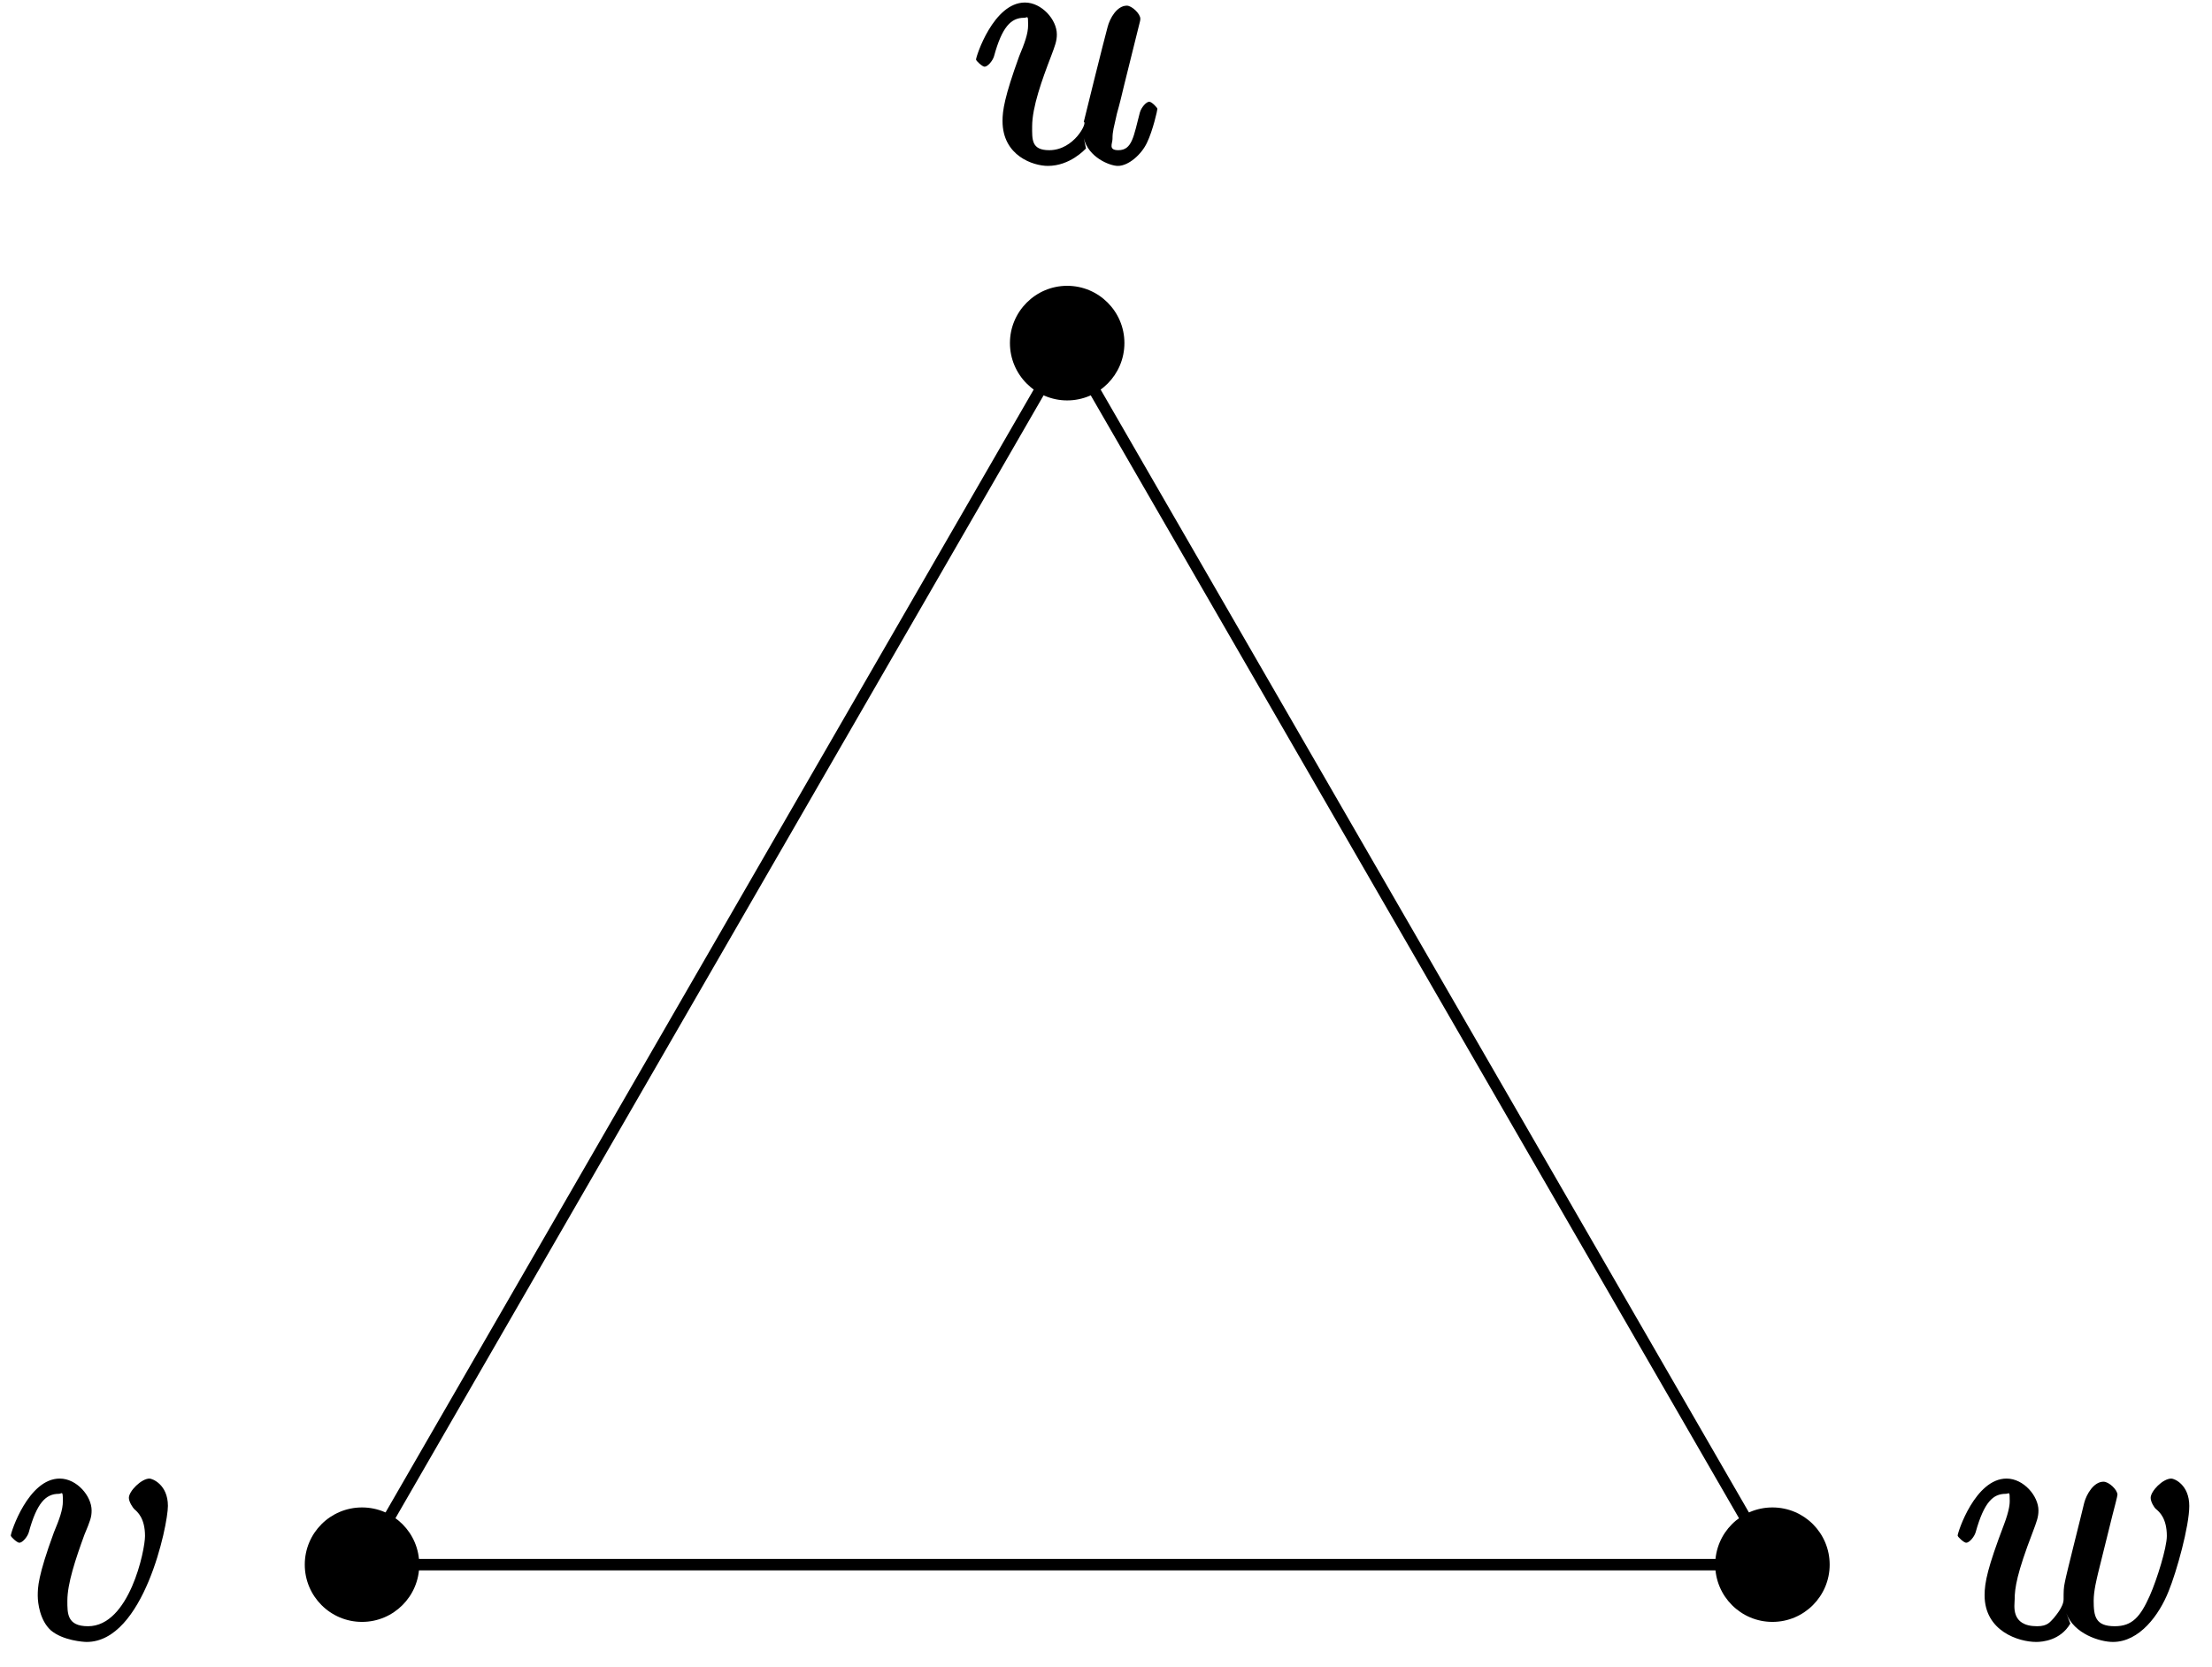
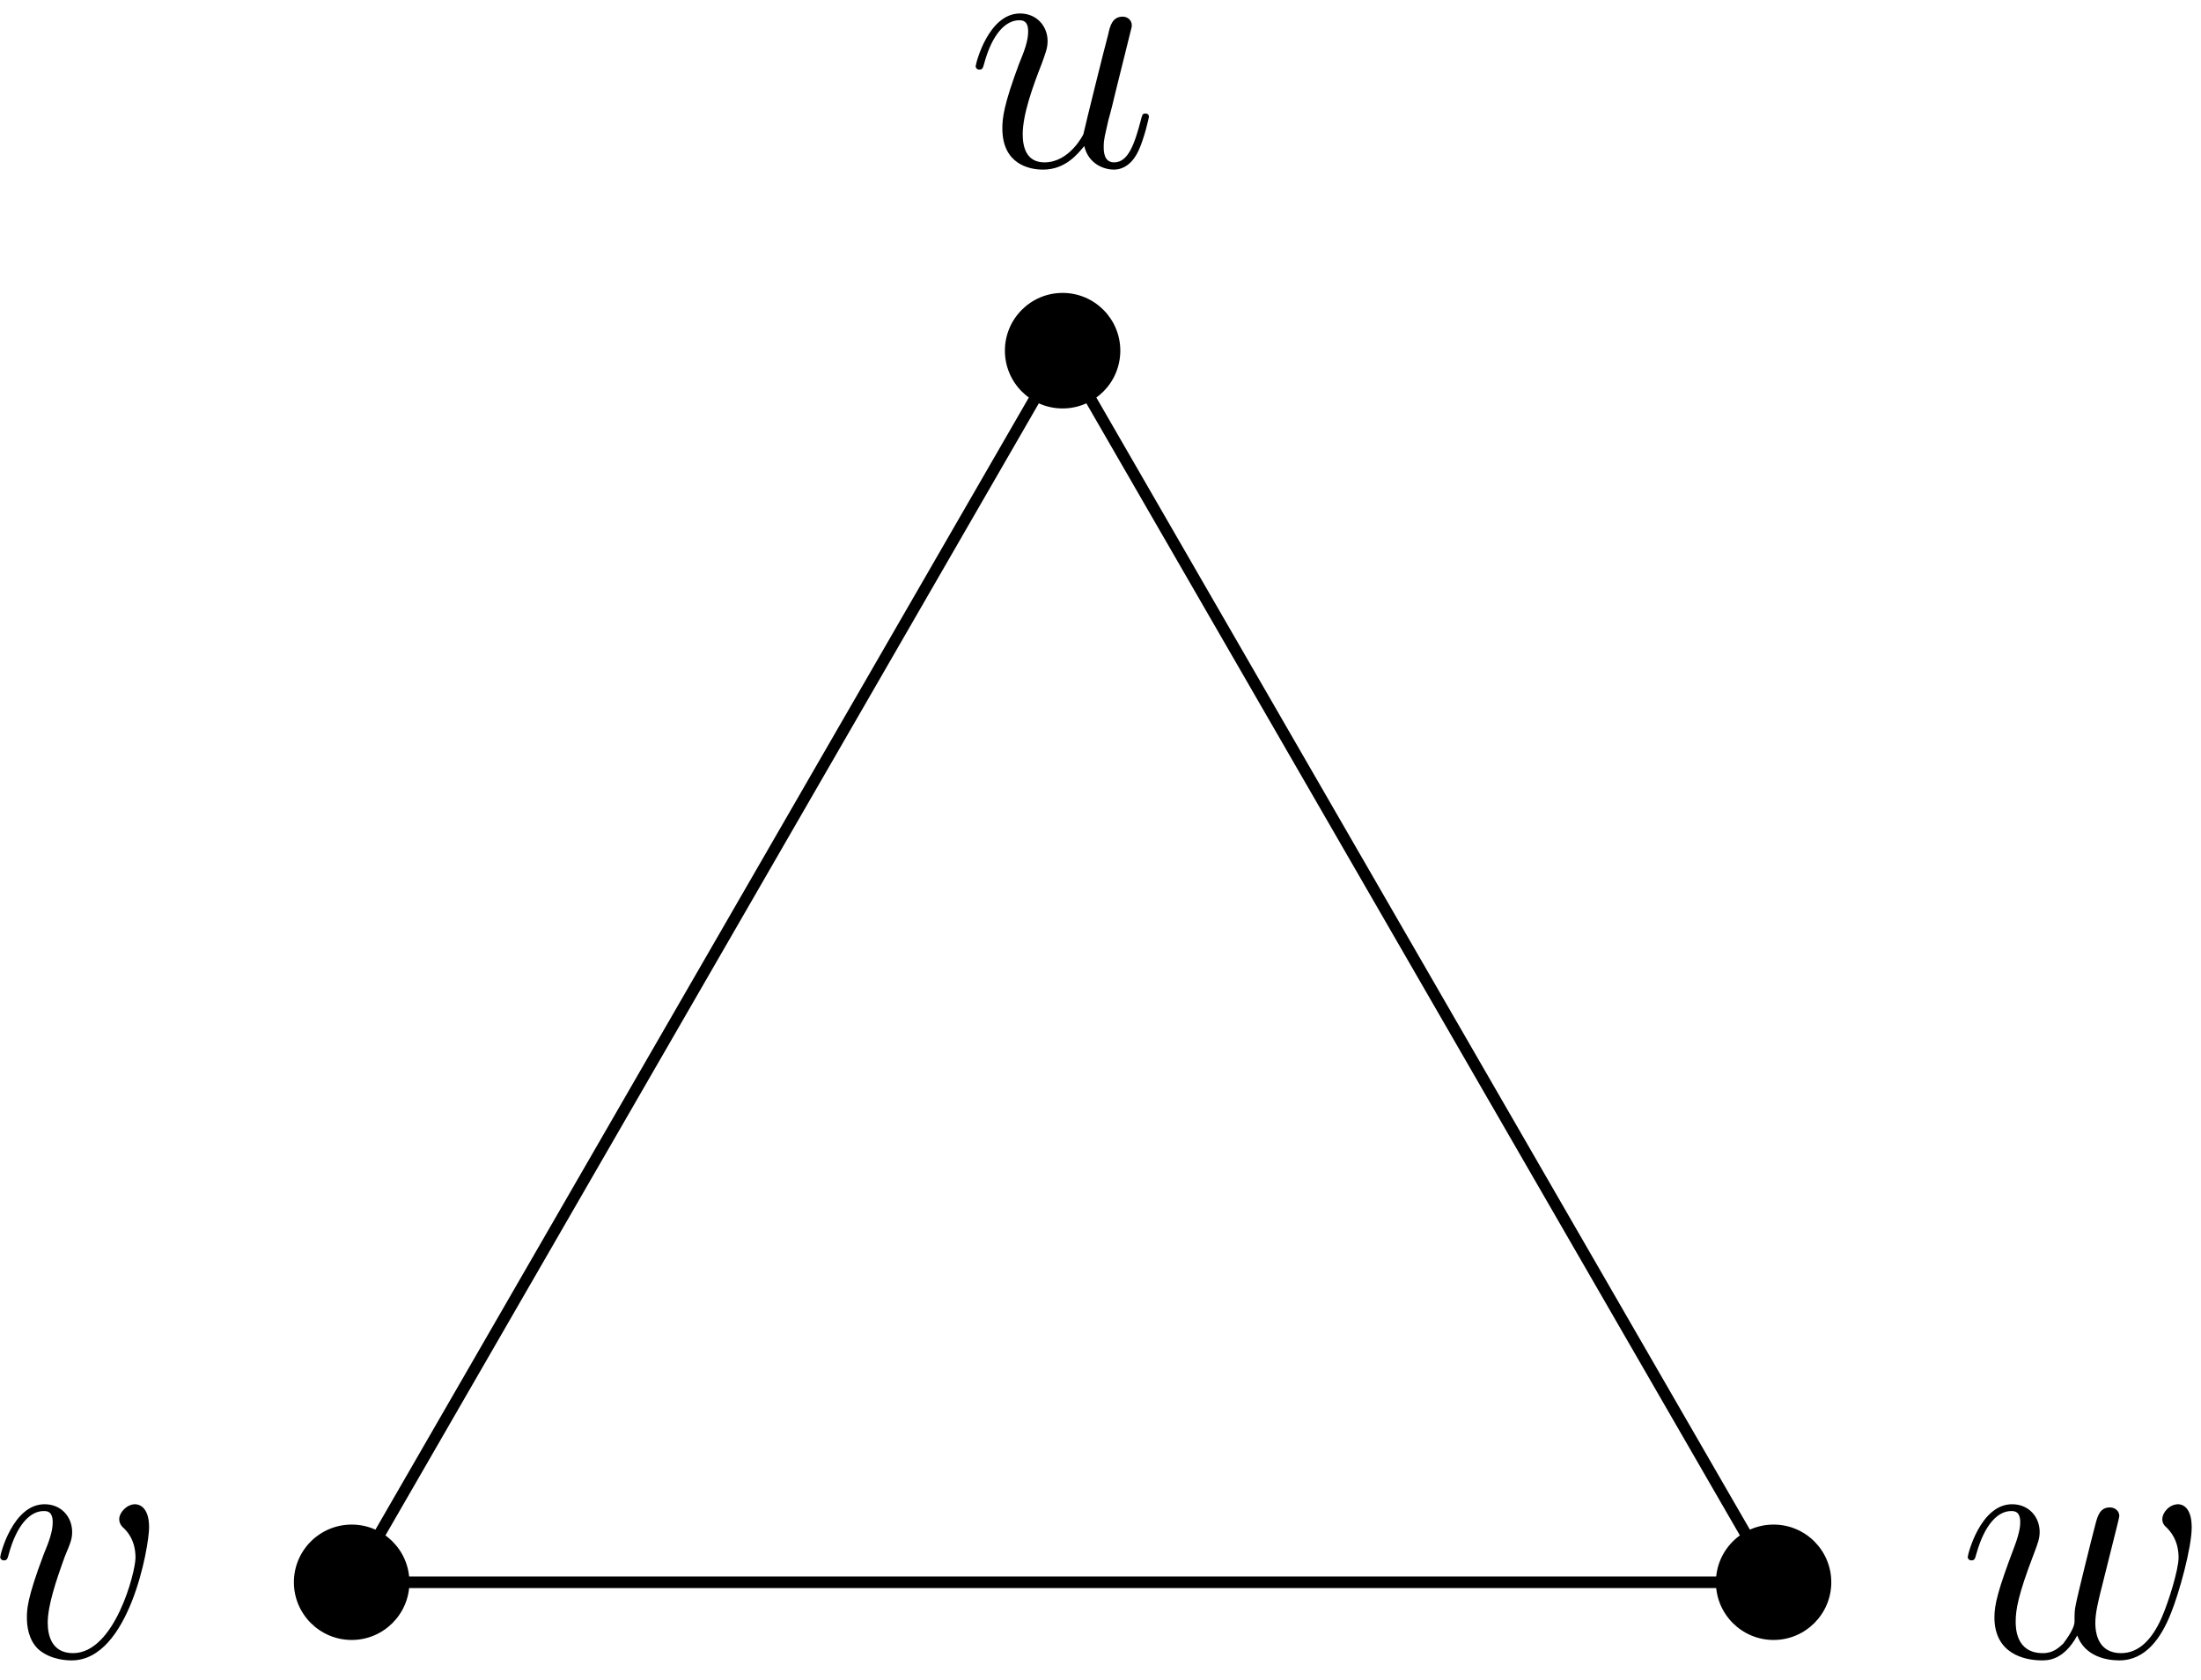
- <svg xmlns="http://www.w3.org/2000/svg" xmlns:xlink="http://www.w3.org/1999/xlink" width="77pt" height="58pt" viewBox="0 0 77 58" version="1.1">
+ <svg xmlns="http://www.w3.org/2000/svg" xmlns:xlink="http://www.w3.org/1999/xlink" width="76pt" height="58pt" viewBox="0 0 76 58" version="1.1">
  <defs>
    <g>
      <symbol overflow="visible" id="glyph0-0">
        <path style="stroke:none;" d="" />
      </symbol>
      <symbol overflow="visible" id="glyph0-1">
-         <path style="stroke:none;" d="M 3.906 -0.844 C 4.062 -0.172 4.812 0.125 5.094 0.125 C 5.469 0.125 5.922 -0.281 6.109 -0.688 C 6.312 -1.109 6.469 -1.812 6.469 -1.859 C 6.469 -1.906 6.266 -2.109 6.188 -2.109 C 6.078 -2.109 5.906 -1.906 5.859 -1.734 C 5.641 -0.906 5.594 -0.422 5.109 -0.422 C 4.75 -0.422 4.906 -0.656 4.906 -0.812 C 4.906 -1.094 4.953 -1.203 5.062 -1.703 C 5.156 -2.031 5.234 -2.359 5.312 -2.688 L 5.797 -4.641 C 5.875 -4.938 5.875 -4.953 5.875 -5 C 5.875 -5.172 5.578 -5.453 5.406 -5.453 C 5.062 -5.453 4.812 -5.016 4.734 -4.703 C 4.609 -4.25 3.969 -1.672 3.906 -1.406 C 4.047 -1.406 3.578 -0.422 2.703 -0.422 C 2.078 -0.422 2.109 -0.797 2.109 -1.25 C 2.109 -1.922 2.453 -2.875 2.766 -3.688 C 2.906 -4.062 2.969 -4.219 2.969 -4.453 C 2.969 -4.969 2.438 -5.562 1.859 -5.562 C 0.766 -5.562 0.156 -3.688 0.156 -3.578 C 0.156 -3.531 0.375 -3.328 0.453 -3.328 C 0.562 -3.328 0.734 -3.531 0.781 -3.688 C 1.062 -4.719 1.375 -5.031 1.828 -5.031 C 1.953 -5.031 1.969 -5.156 1.969 -4.781 C 1.969 -4.469 1.844 -4.141 1.656 -3.688 C 1.141 -2.266 1.078 -1.797 1.078 -1.438 C 1.078 -0.219 2.156 0.125 2.656 0.125 C 3.422 0.125 3.938 -0.438 3.984 -0.484 Z M 3.906 -0.844 " />
+         <path style="stroke:none;" d="M 4.078 -0.688 C 4.234 -0.031 4.812 0.125 5.094 0.125 C 5.469 0.125 5.766 -0.125 5.953 -0.531 C 6.156 -0.969 6.312 -1.672 6.312 -1.703 C 6.312 -1.766 6.266 -1.812 6.188 -1.812 C 6.078 -1.812 6.078 -1.75 6.031 -1.578 C 5.812 -0.75 5.594 -0.125 5.109 -0.125 C 4.75 -0.125 4.75 -0.516 4.75 -0.672 C 4.75 -0.938 4.797 -1.062 4.906 -1.562 C 5 -1.891 5.078 -2.219 5.156 -2.547 L 5.641 -4.5 C 5.719 -4.797 5.719 -4.812 5.719 -4.859 C 5.719 -5.031 5.578 -5.156 5.406 -5.156 C 5.062 -5.156 4.969 -4.859 4.906 -4.547 C 4.781 -4.094 4.141 -1.516 4.047 -1.094 C 4.047 -1.094 3.578 -0.125 2.703 -0.125 C 2.078 -0.125 1.953 -0.656 1.953 -1.094 C 1.953 -1.781 2.297 -2.734 2.609 -3.531 C 2.75 -3.922 2.812 -4.078 2.812 -4.312 C 2.812 -4.828 2.438 -5.266 1.859 -5.266 C 0.766 -5.266 0.328 -3.531 0.328 -3.438 C 0.328 -3.391 0.375 -3.328 0.453 -3.328 C 0.562 -3.328 0.578 -3.375 0.625 -3.547 C 0.906 -4.578 1.375 -5.031 1.828 -5.031 C 1.953 -5.031 2.141 -5.016 2.141 -4.641 C 2.141 -4.328 2.016 -3.984 1.828 -3.531 C 1.297 -2.109 1.25 -1.656 1.25 -1.297 C 1.25 -0.078 2.156 0.125 2.656 0.125 C 3.422 0.125 3.844 -0.406 4.078 -0.688 Z M 4.078 -0.688 " />
      </symbol>
      <symbol overflow="visible" id="glyph0-2">
-         <path style="stroke:none;" d="M 5.625 -4.609 C 5.625 -5.359 5.078 -5.562 4.984 -5.562 C 4.703 -5.562 4.266 -5.125 4.266 -4.891 C 4.266 -4.75 4.406 -4.547 4.453 -4.5 C 4.562 -4.406 4.828 -4.188 4.828 -3.562 C 4.828 -3.062 4.281 -0.422 2.844 -0.422 C 2.109 -0.422 2.125 -0.875 2.125 -1.312 C 2.125 -1.906 2.406 -2.75 2.719 -3.609 C 2.922 -4.094 2.969 -4.219 2.969 -4.453 C 2.969 -4.953 2.453 -5.562 1.859 -5.562 C 0.766 -5.562 0.156 -3.688 0.156 -3.578 C 0.156 -3.531 0.375 -3.328 0.453 -3.328 C 0.562 -3.328 0.734 -3.531 0.781 -3.688 C 1.062 -4.719 1.375 -5.031 1.828 -5.031 C 1.938 -5.031 1.969 -5.172 1.969 -4.781 C 1.969 -4.469 1.844 -4.141 1.656 -3.688 C 1.094 -2.156 1.094 -1.766 1.094 -1.484 C 1.094 -1.219 1.172 -0.625 1.547 -0.281 C 1.969 0.078 2.688 0.125 2.797 0.125 C 4.781 0.125 5.625 -3.938 5.625 -4.609 Z M 5.625 -4.609 " />
+         <path style="stroke:none;" d="M 5.469 -4.469 C 5.469 -5.219 5.078 -5.266 4.984 -5.266 C 4.703 -5.266 4.438 -4.984 4.438 -4.75 C 4.438 -4.609 4.516 -4.516 4.562 -4.469 C 4.688 -4.359 5 -4.047 5 -3.422 C 5 -2.922 4.281 -0.125 2.844 -0.125 C 2.109 -0.125 1.969 -0.734 1.969 -1.172 C 1.969 -1.766 2.25 -2.609 2.562 -3.469 C 2.766 -3.953 2.812 -4.078 2.812 -4.312 C 2.812 -4.812 2.453 -5.266 1.859 -5.266 C 0.766 -5.266 0.328 -3.531 0.328 -3.438 C 0.328 -3.391 0.375 -3.328 0.453 -3.328 C 0.562 -3.328 0.578 -3.375 0.625 -3.547 C 0.906 -4.578 1.375 -5.031 1.828 -5.031 C 1.938 -5.031 2.141 -5.031 2.141 -4.641 C 2.141 -4.328 2.016 -3.984 1.828 -3.531 C 1.25 -2 1.25 -1.625 1.25 -1.344 C 1.25 -1.078 1.297 -0.578 1.656 -0.25 C 2.094 0.125 2.688 0.125 2.797 0.125 C 4.781 0.125 5.469 -3.797 5.469 -4.469 Z M 5.469 -4.469 " />
      </symbol>
      <symbol overflow="visible" id="glyph0-3">
-         <path style="stroke:none;" d="M 3.938 -0.875 C 4.203 -0.156 5.109 0.125 5.562 0.125 C 6.484 0.125 7.172 -0.812 7.5 -1.641 C 7.781 -2.328 8.219 -3.906 8.219 -4.609 C 8.219 -5.344 7.703 -5.562 7.594 -5.562 C 7.297 -5.562 6.875 -5.125 6.875 -4.891 C 6.875 -4.75 7 -4.547 7.062 -4.5 C 7.172 -4.406 7.438 -4.188 7.438 -3.562 C 7.438 -3.156 7.094 -2.047 6.844 -1.484 C 6.516 -0.75 6.234 -0.422 5.625 -0.422 C 4.953 -0.422 4.891 -0.766 4.891 -1.312 C 4.891 -1.656 5 -2.078 5.047 -2.281 L 5.547 -4.297 C 5.609 -4.531 5.719 -4.953 5.719 -5 C 5.719 -5.172 5.422 -5.453 5.234 -5.453 C 4.891 -5.453 4.641 -5.016 4.562 -4.719 C 4.453 -4.25 3.938 -2.234 3.891 -1.969 C 3.844 -1.766 3.844 -1.625 3.844 -1.359 C 3.844 -1.078 3.516 -0.734 3.5 -0.703 C 3.375 -0.578 3.297 -0.422 2.922 -0.422 C 1.984 -0.422 2.141 -1.156 2.141 -1.359 C 2.141 -1.75 2.219 -2.266 2.766 -3.688 C 2.906 -4.062 2.969 -4.219 2.969 -4.453 C 2.969 -4.953 2.453 -5.562 1.859 -5.562 C 0.766 -5.562 0.156 -3.688 0.156 -3.578 C 0.156 -3.531 0.375 -3.328 0.453 -3.328 C 0.562 -3.328 0.734 -3.531 0.781 -3.688 C 1.078 -4.75 1.391 -5.031 1.828 -5.031 C 1.953 -5.031 1.969 -5.156 1.969 -4.781 C 1.969 -4.719 1.969 -4.484 1.766 -3.953 C 1.203 -2.469 1.094 -1.953 1.094 -1.5 C 1.094 -0.25 2.281 0.125 2.891 0.125 C 3.094 0.125 3.734 0.078 4.078 -0.516 Z M 3.938 -0.875 " />
+         <path style="stroke:none;" d="M 4.109 -0.734 C 4.375 -0.016 5.109 0.125 5.562 0.125 C 6.484 0.125 7.016 -0.672 7.344 -1.5 C 7.625 -2.188 8.062 -3.766 8.062 -4.469 C 8.062 -5.203 7.703 -5.266 7.594 -5.266 C 7.297 -5.266 7.047 -4.984 7.047 -4.75 C 7.047 -4.609 7.125 -4.516 7.188 -4.469 C 7.297 -4.359 7.609 -4.047 7.609 -3.422 C 7.609 -3.016 7.266 -1.891 7.016 -1.328 C 6.688 -0.594 6.234 -0.125 5.625 -0.125 C 4.953 -0.125 4.734 -0.625 4.734 -1.172 C 4.734 -1.516 4.844 -1.938 4.891 -2.141 L 5.391 -4.141 C 5.453 -4.391 5.562 -4.812 5.562 -4.859 C 5.562 -5.031 5.422 -5.156 5.234 -5.156 C 4.891 -5.156 4.812 -4.859 4.734 -4.562 C 4.609 -4.094 4.109 -2.078 4.062 -1.812 C 4.016 -1.609 4.016 -1.484 4.016 -1.219 C 4.016 -0.938 3.641 -0.484 3.625 -0.453 C 3.484 -0.328 3.297 -0.125 2.922 -0.125 C 1.984 -0.125 1.984 -1.016 1.984 -1.219 C 1.984 -1.609 2.062 -2.125 2.609 -3.547 C 2.75 -3.922 2.812 -4.078 2.812 -4.312 C 2.812 -4.812 2.453 -5.266 1.859 -5.266 C 0.766 -5.266 0.328 -3.531 0.328 -3.438 C 0.328 -3.391 0.375 -3.328 0.453 -3.328 C 0.562 -3.328 0.578 -3.375 0.625 -3.547 C 0.922 -4.609 1.391 -5.031 1.828 -5.031 C 1.953 -5.031 2.141 -5.016 2.141 -4.641 C 2.141 -4.578 2.141 -4.328 1.938 -3.797 C 1.375 -2.312 1.25 -1.812 1.25 -1.359 C 1.25 -0.109 2.281 0.125 2.891 0.125 C 3.094 0.125 3.641 0.125 4.109 -0.734 Z M 4.109 -0.734 " />
      </symbol>
    </g>
  </defs>
  <g id="surface1">
-     <path style="fill:none;stroke-width:0.399;stroke-linecap:butt;stroke-linejoin:miter;stroke:rgb(0%,0%,0%);stroke-opacity:1;stroke-miterlimit:10;" d="M -0.002 28.349 L -24.548 -14.175 L 24.549 -14.175 L -0.002 28.349 " transform="matrix(1,0,0,-1,37.15,40.29)" />
-     <path style=" stroke:none;fill-rule:nonzero;fill:rgb(0%,0%,0%);fill-opacity:1;" d="M 39.141 11.941 C 39.141 10.844 38.25 9.949 37.148 9.949 C 36.051 9.949 35.156 10.844 35.156 11.941 C 35.156 13.043 36.051 13.938 37.148 13.938 C 38.25 13.938 39.141 13.043 39.141 11.941 Z M 39.141 11.941 " />
+     <path style="fill:none;stroke-width:0.399;stroke-linecap:butt;stroke-linejoin:miter;stroke:rgb(0%,0%,0%);stroke-opacity:1;stroke-miterlimit:10;" d="M -0.001 28.349 L -24.547 -14.175 L 24.55 -14.175 L -0.001 28.349 " transform="matrix(1,0,0,-1,36.692,40.454)" />
+     <path style=" stroke:none;fill-rule:nonzero;fill:rgb(0%,0%,0%);fill-opacity:1;" d="M 38.684 12.105 C 38.684 11.008 37.793 10.113 36.691 10.113 C 35.59 10.113 34.699 11.008 34.699 12.105 C 34.699 13.207 35.59 14.102 36.691 14.102 C 37.793 14.102 38.684 13.207 38.684 12.105 Z M 38.684 12.105 " />
    <g style="fill:rgb(0%,0%,0%);fill-opacity:1;">
-       <use xlink:href="#glyph0-1" x="33.82" y="5.65" />
+       <use xlink:href="#glyph0-1" x="33.361" y="5.731" />
    </g>
-     <path style=" stroke:none;fill-rule:nonzero;fill:rgb(0%,0%,0%);fill-opacity:1;" d="M 14.594 54.465 C 14.594 53.363 13.703 52.473 12.602 52.473 C 11.5 52.473 10.609 53.363 10.609 54.465 C 10.609 55.562 11.5 56.457 12.602 56.457 C 13.703 56.457 14.594 55.562 14.594 54.465 Z M 14.594 54.465 " />
+     <path style=" stroke:none;fill-rule:nonzero;fill:rgb(0%,0%,0%);fill-opacity:1;" d="M 14.137 54.629 C 14.137 53.527 13.242 52.637 12.145 52.637 C 11.043 52.637 10.148 53.527 10.148 54.629 C 10.148 55.727 11.043 56.621 12.145 56.621 C 13.242 56.621 14.137 55.727 14.137 54.629 Z M 14.137 54.629 " />
    <g style="fill:rgb(0%,0%,0%);fill-opacity:1;">
-       <use xlink:href="#glyph0-2" x="0.22" y="57.03" />
+       <use xlink:href="#glyph0-2" x="-0.321" y="57.201" />
    </g>
-     <path style=" stroke:none;fill-rule:nonzero;fill:rgb(0%,0%,0%);fill-opacity:1;" d="M 63.691 54.465 C 63.691 53.363 62.801 52.473 61.699 52.473 C 60.598 52.473 59.707 53.363 59.707 54.465 C 59.707 55.562 60.598 56.457 61.699 56.457 C 62.801 56.457 63.691 55.562 63.691 54.465 Z M 63.691 54.465 " />
+     <path style=" stroke:none;fill-rule:nonzero;fill:rgb(0%,0%,0%);fill-opacity:1;" d="M 63.234 54.629 C 63.234 53.527 62.34 52.637 61.242 52.637 C 60.141 52.637 59.25 53.527 59.25 54.629 C 59.25 55.727 60.141 56.621 61.242 56.621 C 62.34 56.621 63.234 55.727 63.234 54.629 Z M 63.234 54.629 " />
    <g style="fill:rgb(0%,0%,0%);fill-opacity:1;">
-       <use xlink:href="#glyph0-3" x="67.99" y="57.03" />
+       <use xlink:href="#glyph0-3" x="67.617" y="57.201" />
    </g>
  </g>
</svg>
